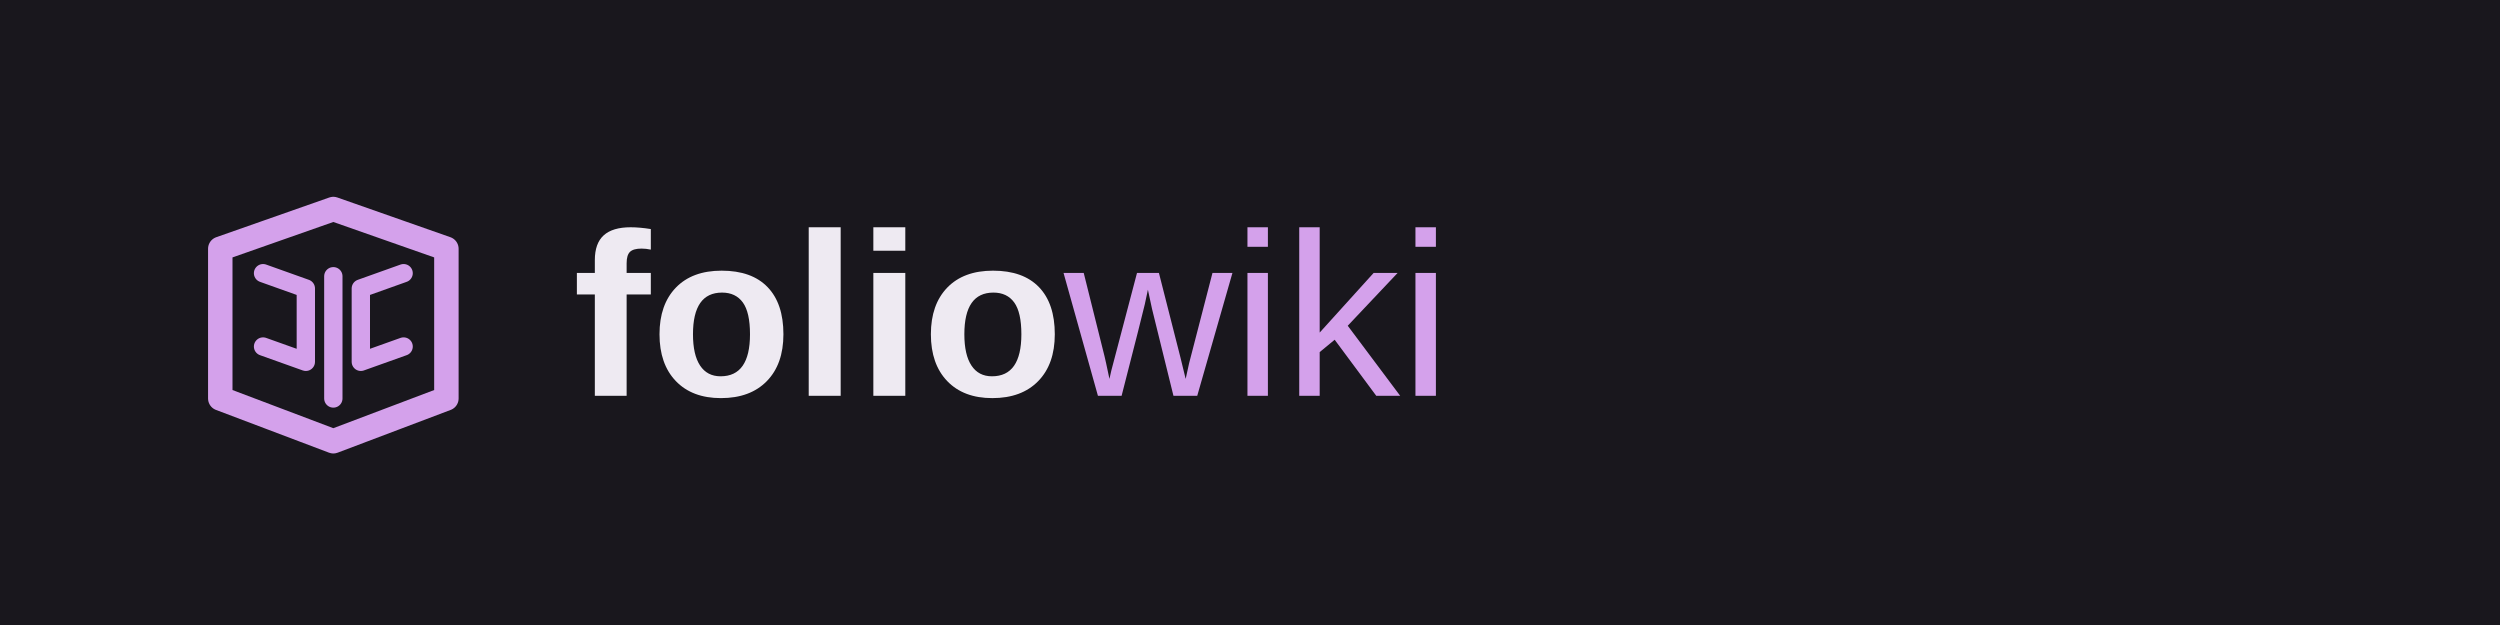
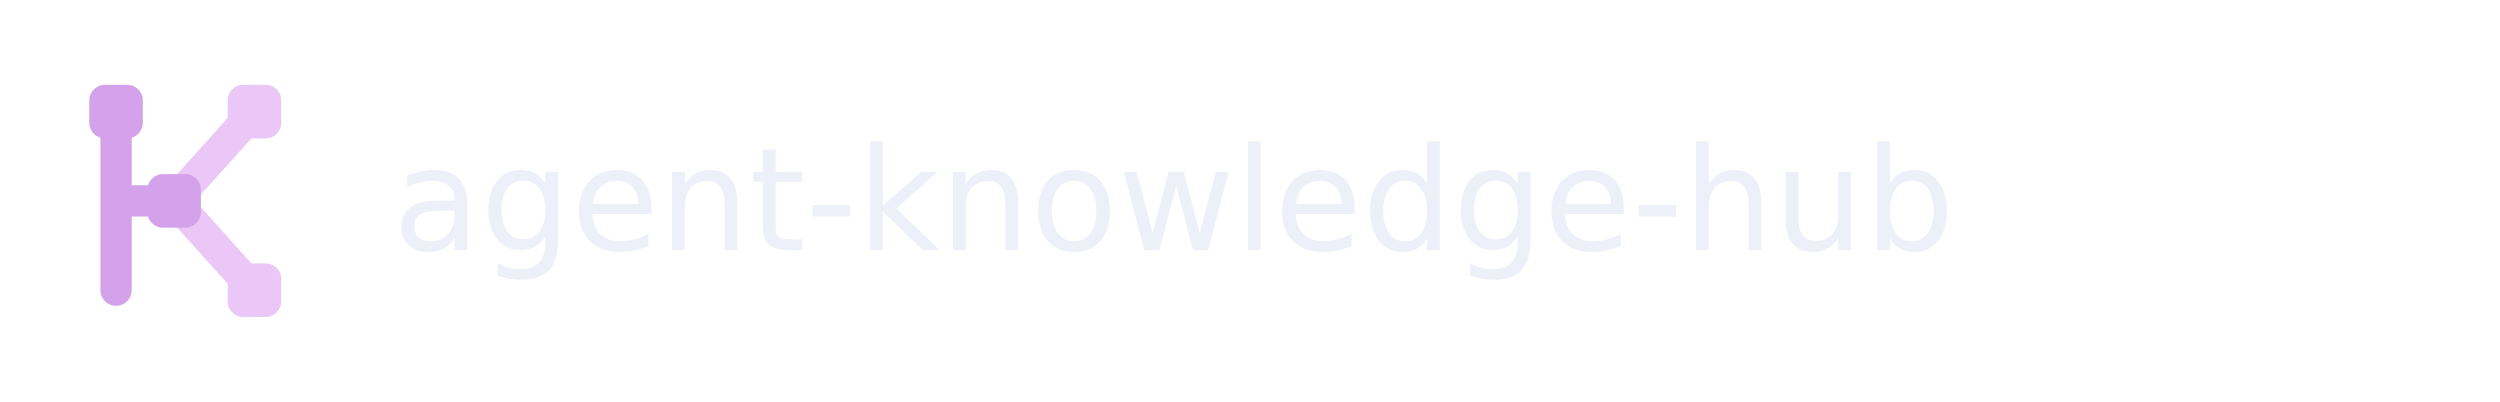
- <svg xmlns="http://www.w3.org/2000/svg" width="720" height="180" viewBox="0 0 720 180">
-   <rect width="720" height="180" fill="#19171d" />
-   <svg x="52" y="47" width="88" height="88" viewBox="0 0 100 100">
-     <path d="M50 15 87 28v49L50 91 13 77V28z" fill="none" stroke="#d4a1eb" stroke-width="8" stroke-linejoin="round" />
-     <path d="M50 37v40M27 36l14 5v24l-14-5M73 36l-14 5v24l14-5" fill="none" stroke="#d4a1eb" stroke-width="6" stroke-linejoin="round" stroke-linecap="round" />
+ <svg xmlns="http://www.w3.org/2000/svg" width="1120" height="180" viewBox="0 0 1120 180" role="img" aria-label="agent-knowledge-hub dark outlined wordmark">
+   <svg x="20" y="26" width="128" height="128" viewBox="0 0 128 128">
+     <g fill="none" stroke-linecap="round" stroke-linejoin="round">
+       <path class="primary-stroke" d="M32 24v80M32 64h26" stroke="#d4a1eb" stroke-width="14" />
+       <path class="secondary-stroke" d="m58 64 36-40M58 64l36 40" stroke="#eac7f6" stroke-width="14" />
+     </g>
+     <g class="primary-fill" fill="#d4a1eb">
+       <rect x="20" y="12" width="24" height="24" rx="7" fill="inherit" />
+       <rect x="46" y="52" width="24" height="24" rx="7" fill="inherit" />
+     </g>
+     <g class="secondary-fill" fill="#eac7f6">
+       <rect x="82" y="12" width="24" height="24" rx="7" fill="inherit" />
+       <rect x="82" y="92" width="24" height="24" rx="7" fill="inherit" />
+     </g>
  </svg>
-   <text x="165" y="114" font-family="Arial,sans-serif" font-size="67" font-weight="600" fill="#eeeaf2">folio<tspan font-weight="300" fill="#d4a1eb"> wiki</tspan>
-   </text>
+   <g aria-label="agent-knowledge-hub" fill="#edf0f8" transform="translate(176 112) scale(0.03125 -0.03125)">
+     <path transform="translate(0 0)" d="M702 563Q479 563 393.0 512.0Q307 461 307 338Q307 240 371.5 182.5Q436 125 547 125Q700 125 792.5 233.5Q885 342 885 522V563ZM1069 639V0H885V170Q822 68 728.0 19.5Q634 -29 498 -29Q326 -29 224.5 67.5Q123 164 123 326Q123 515 249.5 611.0Q376 707 627 707H885V725Q885 852 801.5 921.5Q718 991 567 991Q471 991 380.0 968.0Q289 945 205 899V1069Q306 1108 401.0 1127.5Q496 1147 586 1147Q829 1147 949.0 1021.0Q1069 895 1069 639Z" />
+     <path transform="translate(1255 0)" d="M930 573Q930 773 847.5 883.0Q765 993 616 993Q468 993 385.5 883.0Q303 773 303 573Q303 374 385.5 264.0Q468 154 616 154Q765 154 847.5 264.0Q930 374 930 573ZM1114 139Q1114 -147 987.0 -286.5Q860 -426 598 -426Q501 -426 415.0 -411.5Q329 -397 248 -367V-188Q329 -232 408.0 -253.0Q487 -274 569 -274Q750 -274 840.0 -179.5Q930 -85 930 106V197Q873 98 784.0 49.0Q695 0 571 0Q365 0 239.0 157.0Q113 314 113 573Q113 833 239.0 990.0Q365 1147 571 1147Q695 1147 784.0 1098.0Q873 1049 930 950V1120H1114Z" />
+     <path transform="translate(2555 0)" d="M1151 606V516H305Q317 326 419.5 226.5Q522 127 705 127Q811 127 910.5 153.0Q1010 179 1108 231V57Q1009 15 905.0 -7.0Q801 -29 694 -29Q426 -29 269.5 127.0Q113 283 113 549Q113 824 261.5 985.5Q410 1147 662 1147Q888 1147 1019.5 1001.5Q1151 856 1151 606ZM967 660Q965 811 882.5 901.0Q800 991 664 991Q510 991 417.5 904.0Q325 817 311 659Z" />
+     <path transform="translate(3815 0)" d="M1124 676V0H940V670Q940 829 878.0 908.0Q816 987 692 987Q543 987 457.0 892.0Q371 797 371 633V0H186V1120H371V946Q437 1047 526.5 1097.0Q616 1147 733 1147Q926 1147 1025.0 1027.5Q1124 908 1124 676Z" />
+     <path transform="translate(5113 0)" d="M375 1438V1120H754V977H375V369Q375 232 412.5 193.0Q450 154 565 154H754V0H565Q352 0 271.0 79.5Q190 159 190 369V977H55V1120H190V1438Z" />
+     <path transform="translate(5916 0)" d="M100 643H639V479H100Z" />
+     <path transform="translate(6655 0)" d="M186 1556H371V637L920 1120H1155L561 596L1180 0H940L371 547V0H186Z" />
+     <path transform="translate(7841 0)" d="M1124 676V0H940V670Q940 829 878.0 908.0Q816 987 692 987Q543 987 457.0 892.0Q371 797 371 633V0H186V1120H371V946Q437 1047 526.5 1097.0Q616 1147 733 1147Q926 1147 1025.0 1027.5Q1124 908 1124 676Z" />
+     <path transform="translate(9139 0)" d="M627 991Q479 991 393.0 875.5Q307 760 307 559Q307 358 392.5 242.5Q478 127 627 127Q774 127 860.0 243.0Q946 359 946 559Q946 758 860.0 874.5Q774 991 627 991ZM627 1147Q867 1147 1004.0 991.0Q1141 835 1141 559Q1141 284 1004.0 127.5Q867 -29 627 -29Q386 -29 249.5 127.5Q113 284 113 559Q113 835 249.5 991.0Q386 1147 627 1147Z" />
+     <path transform="translate(10392 0)" d="M86 1120H270L500 246L729 1120H946L1176 246L1405 1120H1589L1296 0H1079L838 918L596 0H379Z" />
+     <path transform="translate(12067 0)" d="M193 1556H377V0H193Z" />
+     <path transform="translate(12636 0)" d="M1151 606V516H305Q317 326 419.5 226.5Q522 127 705 127Q811 127 910.5 153.0Q1010 179 1108 231V57Q1009 15 905.0 -7.0Q801 -29 694 -29Q426 -29 269.5 127.0Q113 283 113 549Q113 824 261.5 985.5Q410 1147 662 1147Q888 1147 1019.5 1001.5Q1151 856 1151 606ZM967 660Q965 811 882.5 901.0Q800 991 664 991Q510 991 417.5 904.0Q325 817 311 659Z" />
+     <path transform="translate(13896 0)" d="M930 950V1556H1114V0H930V168Q872 68 783.5 19.5Q695 -29 571 -29Q368 -29 240.5 133.0Q113 295 113 559Q113 823 240.5 985.0Q368 1147 571 1147Q695 1147 783.5 1098.5Q872 1050 930 950ZM303 559Q303 356 386.5 240.5Q470 125 616 125Q762 125 846.0 240.5Q930 356 930 559Q930 762 846.0 877.5Q762 993 616 993Q470 993 386.5 877.5Q303 762 303 559Z" />
+     <path transform="translate(15196 0)" d="M930 573Q930 773 847.5 883.0Q765 993 616 993Q468 993 385.5 883.0Q303 773 303 573Q303 374 385.5 264.0Q468 154 616 154Q765 154 847.5 264.0Q930 374 930 573ZM1114 139Q1114 -147 987.0 -286.5Q860 -426 598 -426Q501 -426 415.0 -411.5Q329 -397 248 -367V-188Q329 -232 408.0 -253.0Q487 -274 569 -274Q750 -274 840.0 -179.5Q930 -85 930 106V197Q873 98 784.0 49.0Q695 0 571 0Q365 0 239.0 157.0Q113 314 113 573Q113 833 239.0 990.0Q365 1147 571 1147Q695 1147 784.0 1098.0Q873 1049 930 950V1120H1114Z" />
+     <path transform="translate(16496 0)" d="M1151 606V516H305Q317 326 419.5 226.5Q522 127 705 127Q811 127 910.5 153.0Q1010 179 1108 231V57Q1009 15 905.0 -7.0Q801 -29 694 -29Q426 -29 269.5 127.0Q113 283 113 549Q113 824 261.5 985.5Q410 1147 662 1147Q888 1147 1019.5 1001.5Q1151 856 1151 606ZM967 660Q965 811 882.5 901.0Q800 991 664 991Q510 991 417.5 904.0Q325 817 311 659Z" />
+     <path transform="translate(17756 0)" d="M100 643H639V479H100Z" />
+     <path transform="translate(18495 0)" d="M1124 676V0H940V670Q940 829 878.0 908.0Q816 987 692 987Q543 987 457.0 892.0Q371 797 371 633V0H186V1556H371V946Q437 1047 526.5 1097.0Q616 1147 733 1147Q926 1147 1025.0 1027.5Q1124 908 1124 676Z" />
+     <path transform="translate(19793 0)" d="M174 442V1120H358V449Q358 290 420.0 210.5Q482 131 606 131Q755 131 841.5 226.0Q928 321 928 485V1120H1112V0H928V172Q861 70 772.5 20.5Q684 -29 567 -29Q374 -29 274.0 91.0Q174 211 174 442ZM637 1147Z" />
+     <path transform="translate(21091 0)" d="M997 559Q997 762 913.5 877.5Q830 993 684 993Q538 993 454.5 877.5Q371 762 371 559Q371 356 454.5 240.5Q538 125 684 125Q830 125 913.5 240.5Q997 356 997 559ZM371 950Q429 1050 517.5 1098.5Q606 1147 729 1147Q933 1147 1060.5 985.0Q1188 823 1188 559Q1188 295 1060.5 133.0Q933 -29 729 -29Q606 -29 517.5 19.5Q429 68 371 168V0H186V1556H371Z" />
+   </g>
</svg>
